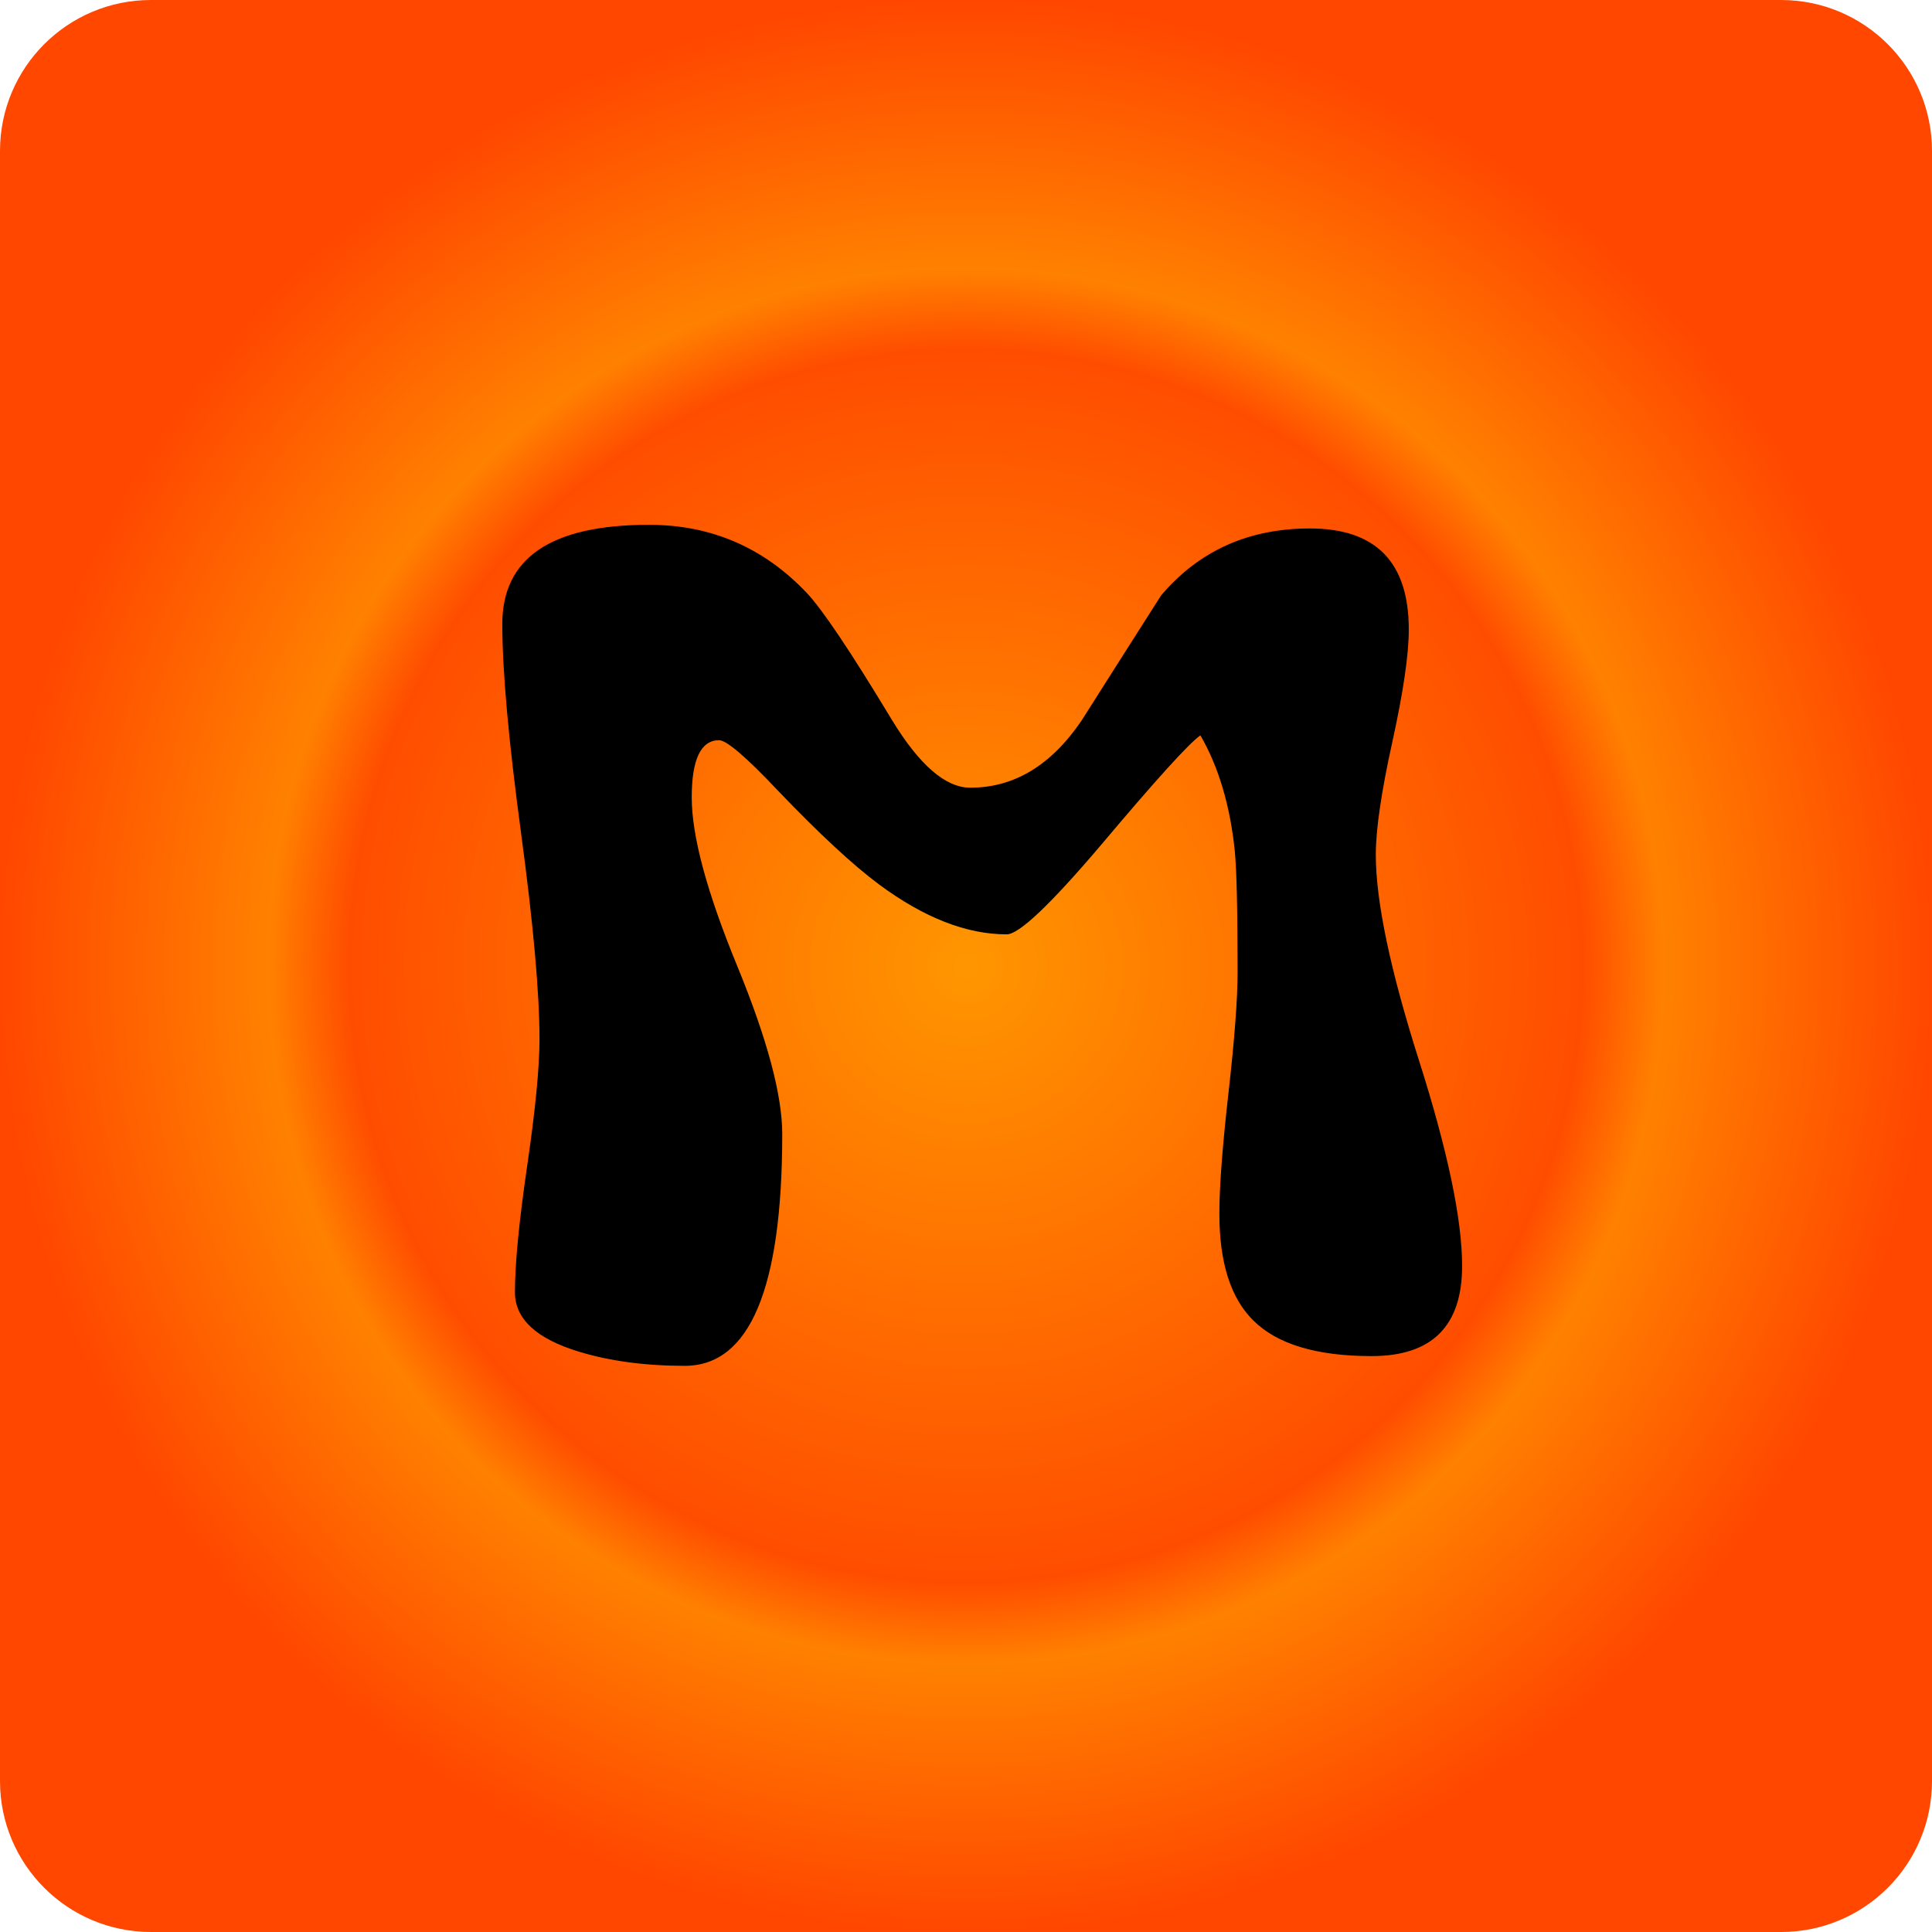
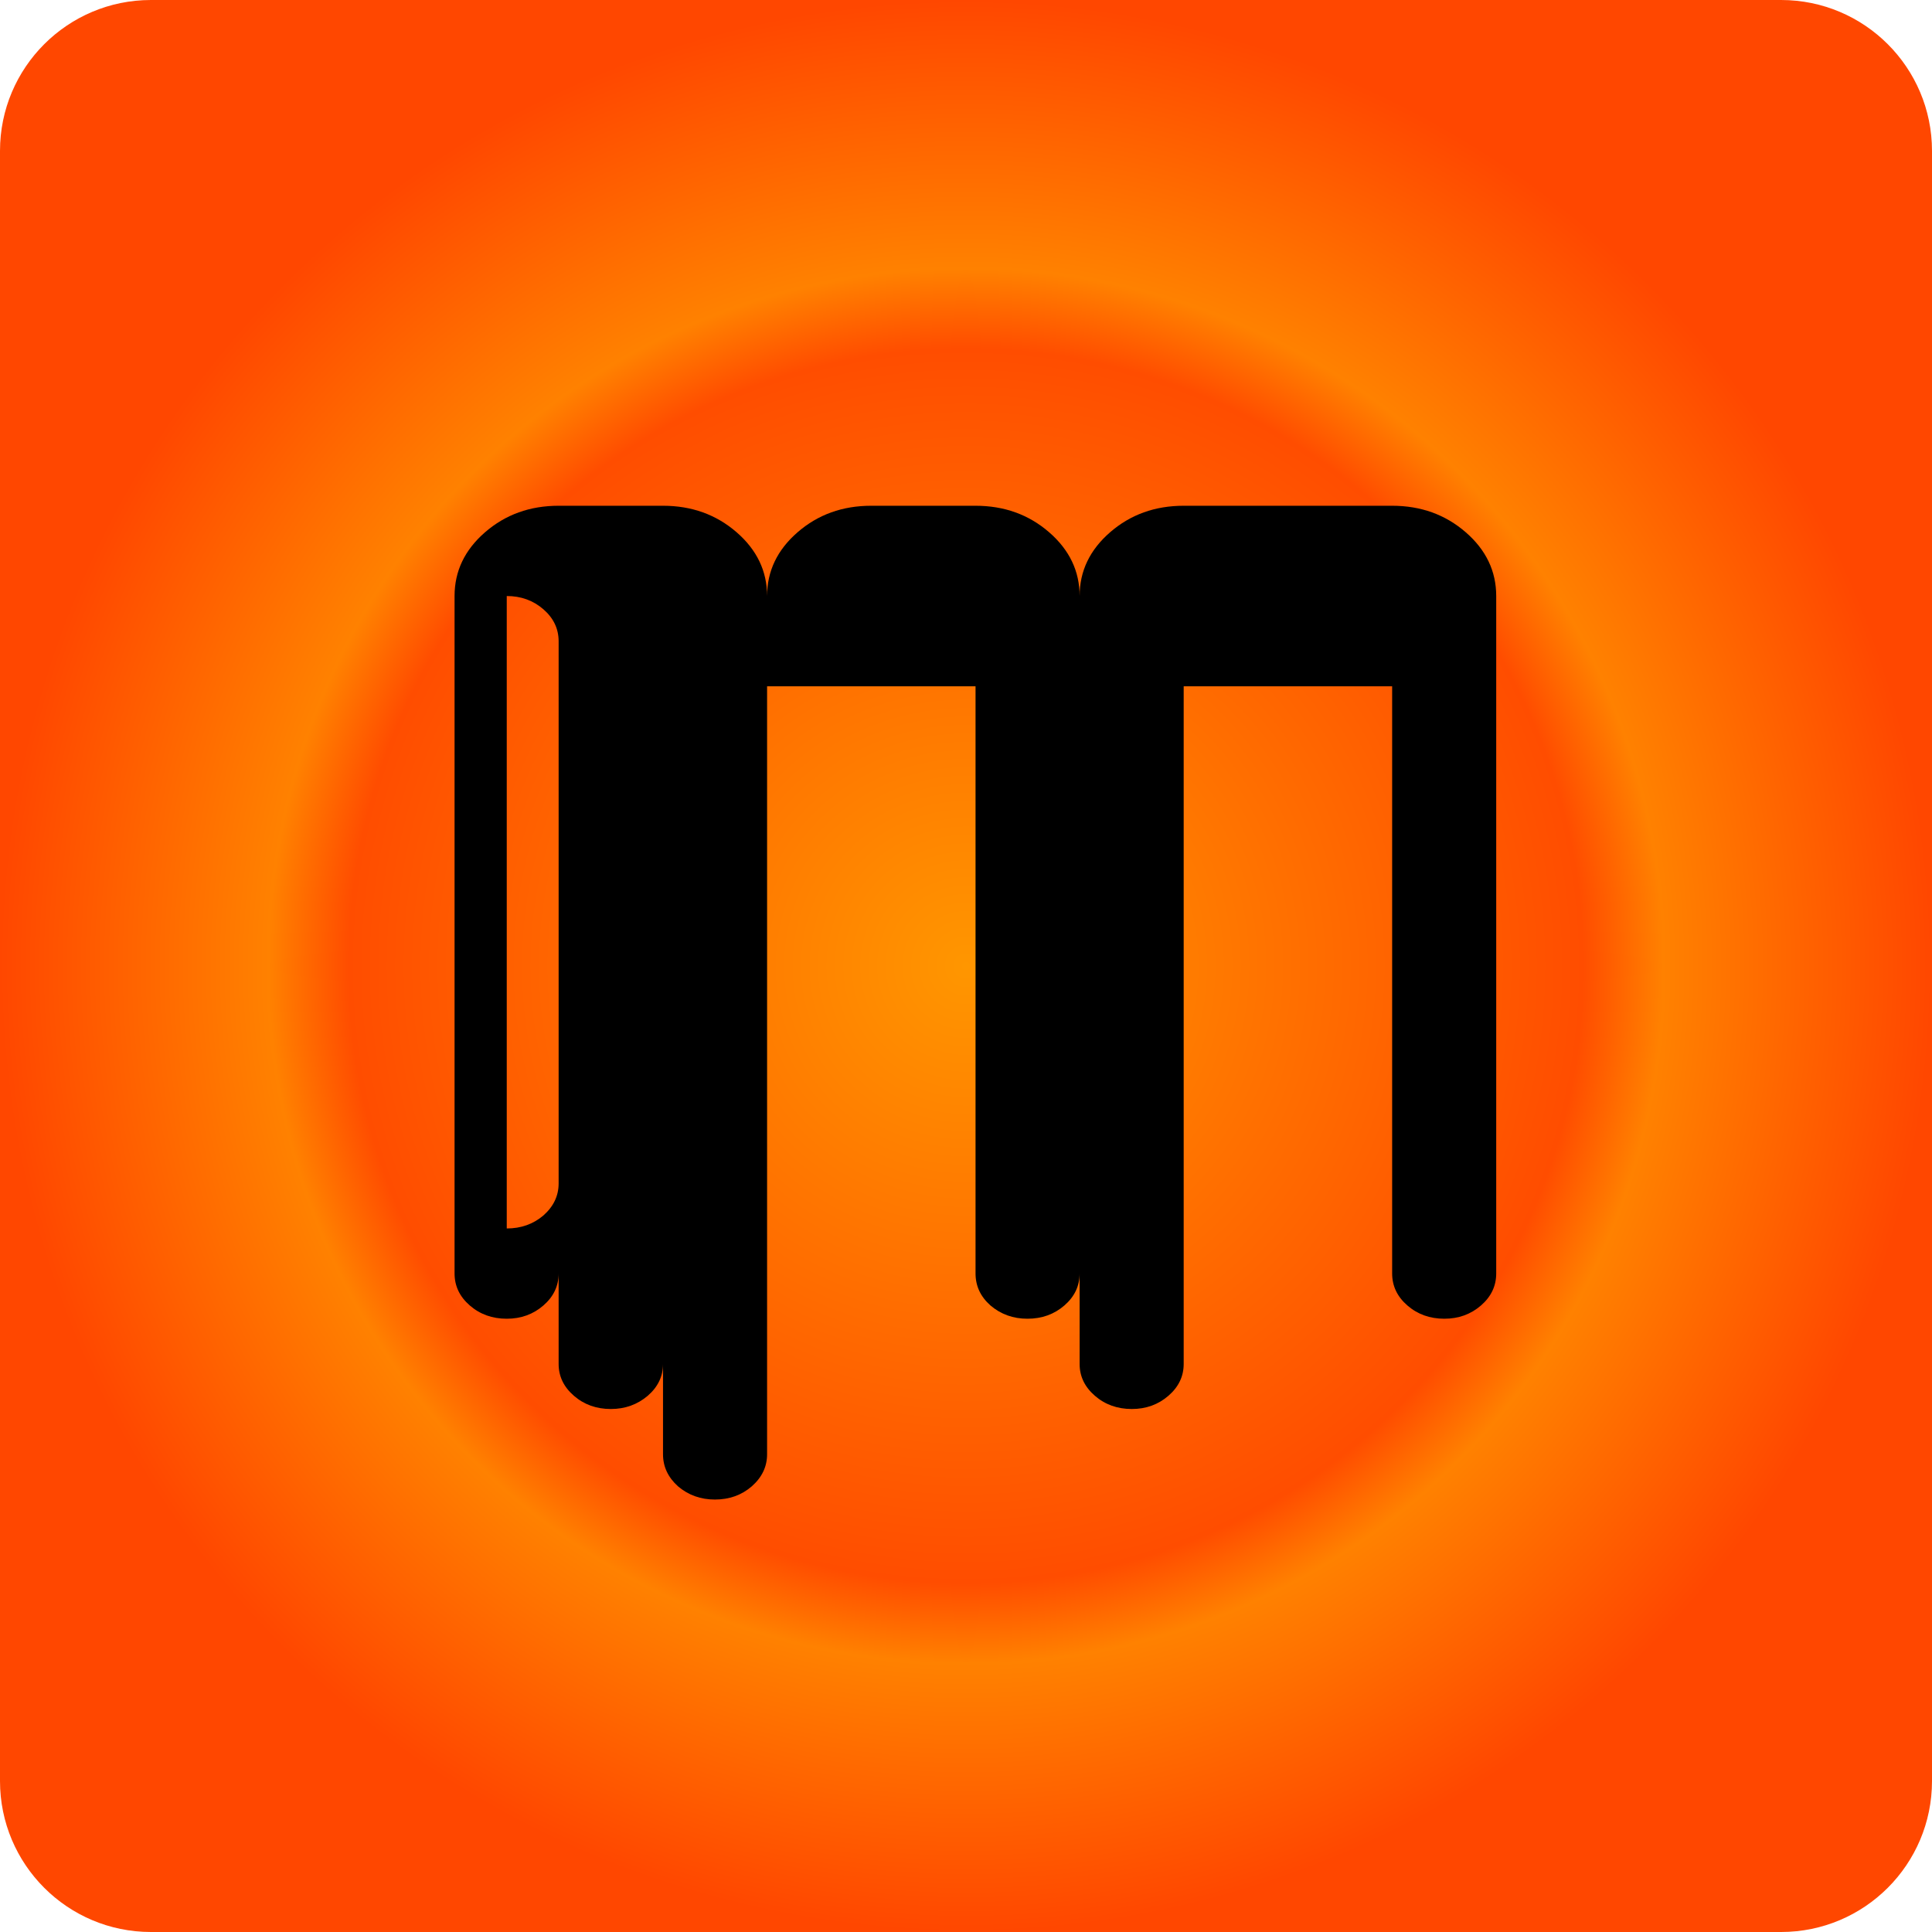
<svg xmlns="http://www.w3.org/2000/svg" xmlns:ns1="http://vectornator.io" style="fill-rule:evenodd;clip-rule:evenodd;stroke-linecap:round;stroke-linejoin:round;" xml:space="preserve" version="1.1" viewBox="0 0 1024 1024">
  <defs>
    <radialGradient cx="512" r="512" id="RadialGradient" gradientUnits="userSpaceOnUse" gradientTransform="matrix(1 0 0 1 0 0)" cy="512">
      <stop stop-color="#ff9600" offset="0" />
      <stop stop-color="#ff4d00" offset="0.639" />
      <stop stop-color="#ff8100" offset="0.722" />
      <stop stop-color="#ff4700" offset="1" />
    </radialGradient>
  </defs>
  <g id="Layer 1" ns1:layerName="Layer 1">
    <path d="M80+0L944+0C988.183+0+1024+35.817+1024+80L1024+944C1024+988.183+988.183+1024+944+1024L80+1024C35.817+1024+0+988.183+0+944L0+80C0+35.817+35.817+0+80+0Z" opacity="1" fill="url(#RadialGradient)" />
    <g opacity="1">
-       <path d="M774.95+671.022C774.95+702.848+758.959+718.76+726.978+718.76C697.724+718.76+676.776+712.417+664.132+699.73C652.232+687.903+646.282+669.087+646.282+643.283C646.282+629.091+647.894+607.748+651.117+579.256C654.339+550.764+655.951+529.422+655.951+515.23C655.951+482.759+655.455+461.363+654.463+451.042C651.984+426.958+645.91+406.53+636.242+389.757C630.292+393.843+612.566+413.411+583.064+448.461C556.537+479.641+540.051+495.231+533.605+495.231C512.285+495.231+489.724+486.415+465.925+468.782C452.042+458.461+434.192+441.903+412.375+419.109C395.517+401.261+385.105+392.337+381.138+392.337C371.469+392.337+366.635+402.444+366.635+422.657C366.635+443.086+374.63+472.76+390.621+511.682C406.611+550.603+414.606+580.385+414.606+601.029C414.606+682.957+397.376+723.921+362.916+723.921C342.092+723.921+323.498+721.448+307.136+716.502C284.328+709.621+272.924+699.084+272.924+684.892C272.924+669.84+275.093+647.476+279.431+617.801C283.77+588.126+285.939+565.763+285.939+550.71C285.939+526.196+282.654+489.587+276.084+440.881C269.515+392.176+266.23+355.459+266.23+330.73C266.23+295.679+292.137+278.154+343.951+278.154C376.924+278.154+404.814+290.196+427.622+314.28C435.803+322.881+450.802+345.245+472.618+381.371C487.245+405.454+501.129+417.496+514.268+417.496C537.572+417.496+557.281+405.562+573.395+381.693C587.279+359.76+601.286+337.718+615.417+315.57C635.498+291.916+661.777+280.089+694.254+280.089C729.21+280.089+746.687+297.937+746.687+333.633C746.687+346.965+743.774+366.856+737.948+393.305C732.122+419.754+729.21+439.645+729.21+452.977C729.21+477.706+736.833+514.047+752.08+562C767.326+609.953+774.95+646.293+774.95+671.022Z" opacity="1" fill="#000000" />
+       <path d="M268.588+651.109C276.137+651.109+282.607+648.817+287.999+644.234C293.391+639.463+296.087+633.804+296.087+627.256L296.087+339.901C296.087+333.26+293.391+327.6+287.999+322.923C282.607+318.246+276.137+315.908+268.588+315.908L268.588+651.109ZM378.911+794.787C371.362+794.787+364.837+792.448+359.337+787.771C354.053+783.001+351.411+777.341+351.411+770.794L351.411+722.948C351.411+729.496+348.715+735.108+343.323+739.785C337.823+744.462+331.298+746.801+323.749+746.801C316.092+746.801+309.568+744.462+304.176+739.785C298.783+735.108+296.087+729.496+296.087+722.948L296.087+674.962C296.087+681.603+293.391+687.262+287.999+691.939C282.607+696.616+276.137+698.955+268.588+698.955C260.931+698.955+254.406+696.616+249.014+691.939C243.622+687.262+240.926+681.603+240.926+674.962L240.926+315.908C240.926+302.719+246.318+291.447+257.102+282.093C267.887+272.739+280.882+268.062+296.087+268.062L351.411+268.062C366.617+268.062+379.612+272.739+390.396+282.093C401.18+291.447+406.572+302.719+406.572+315.908C406.572+302.719+411.964+291.447+422.749+282.093C433.533+272.739+446.528+268.062+461.734+268.062L517.057+268.062C532.263+268.062+545.258+272.739+556.042+282.093C566.826+291.447+572.219+302.719+572.219+315.908C572.219+302.719+577.611+291.447+588.395+282.093C599.179+272.739+612.174+268.062+627.38+268.062L737.865+268.062C753.071+268.062+766.066+272.739+776.85+282.093C787.634+291.447+793.026+302.719+793.026+315.908L793.026+674.962C793.026+681.603+790.33+687.262+784.938+691.939C779.546+696.616+773.075+698.955+765.526+698.955C757.87+698.955+751.345+696.616+745.953+691.939C740.561+687.262+737.865+681.603+737.865+674.962L737.865+363.754L627.38+363.754L627.38+722.948C627.38+729.496+624.684+735.108+619.292+739.785C613.9+744.462+607.429+746.801+599.88+746.801C592.223+746.801+585.699+744.462+580.307+739.785C574.915+735.108+572.219+729.496+572.219+722.948L572.219+674.962C572.219+681.603+569.522+687.262+564.13+691.939C558.738+696.616+552.214+698.955+544.557+698.955C537.008+698.955+530.483+696.616+524.983+691.939C519.699+687.262+517.057+681.603+517.057+674.962L517.057+363.754L406.572+363.754L406.572+770.794C406.572+777.341+403.876+783.001+398.484+787.771C393.092+792.448+386.567+794.787+378.911+794.787Z" opacity="1" fill="#000000" />
    </g>
  </g>
</svg>
